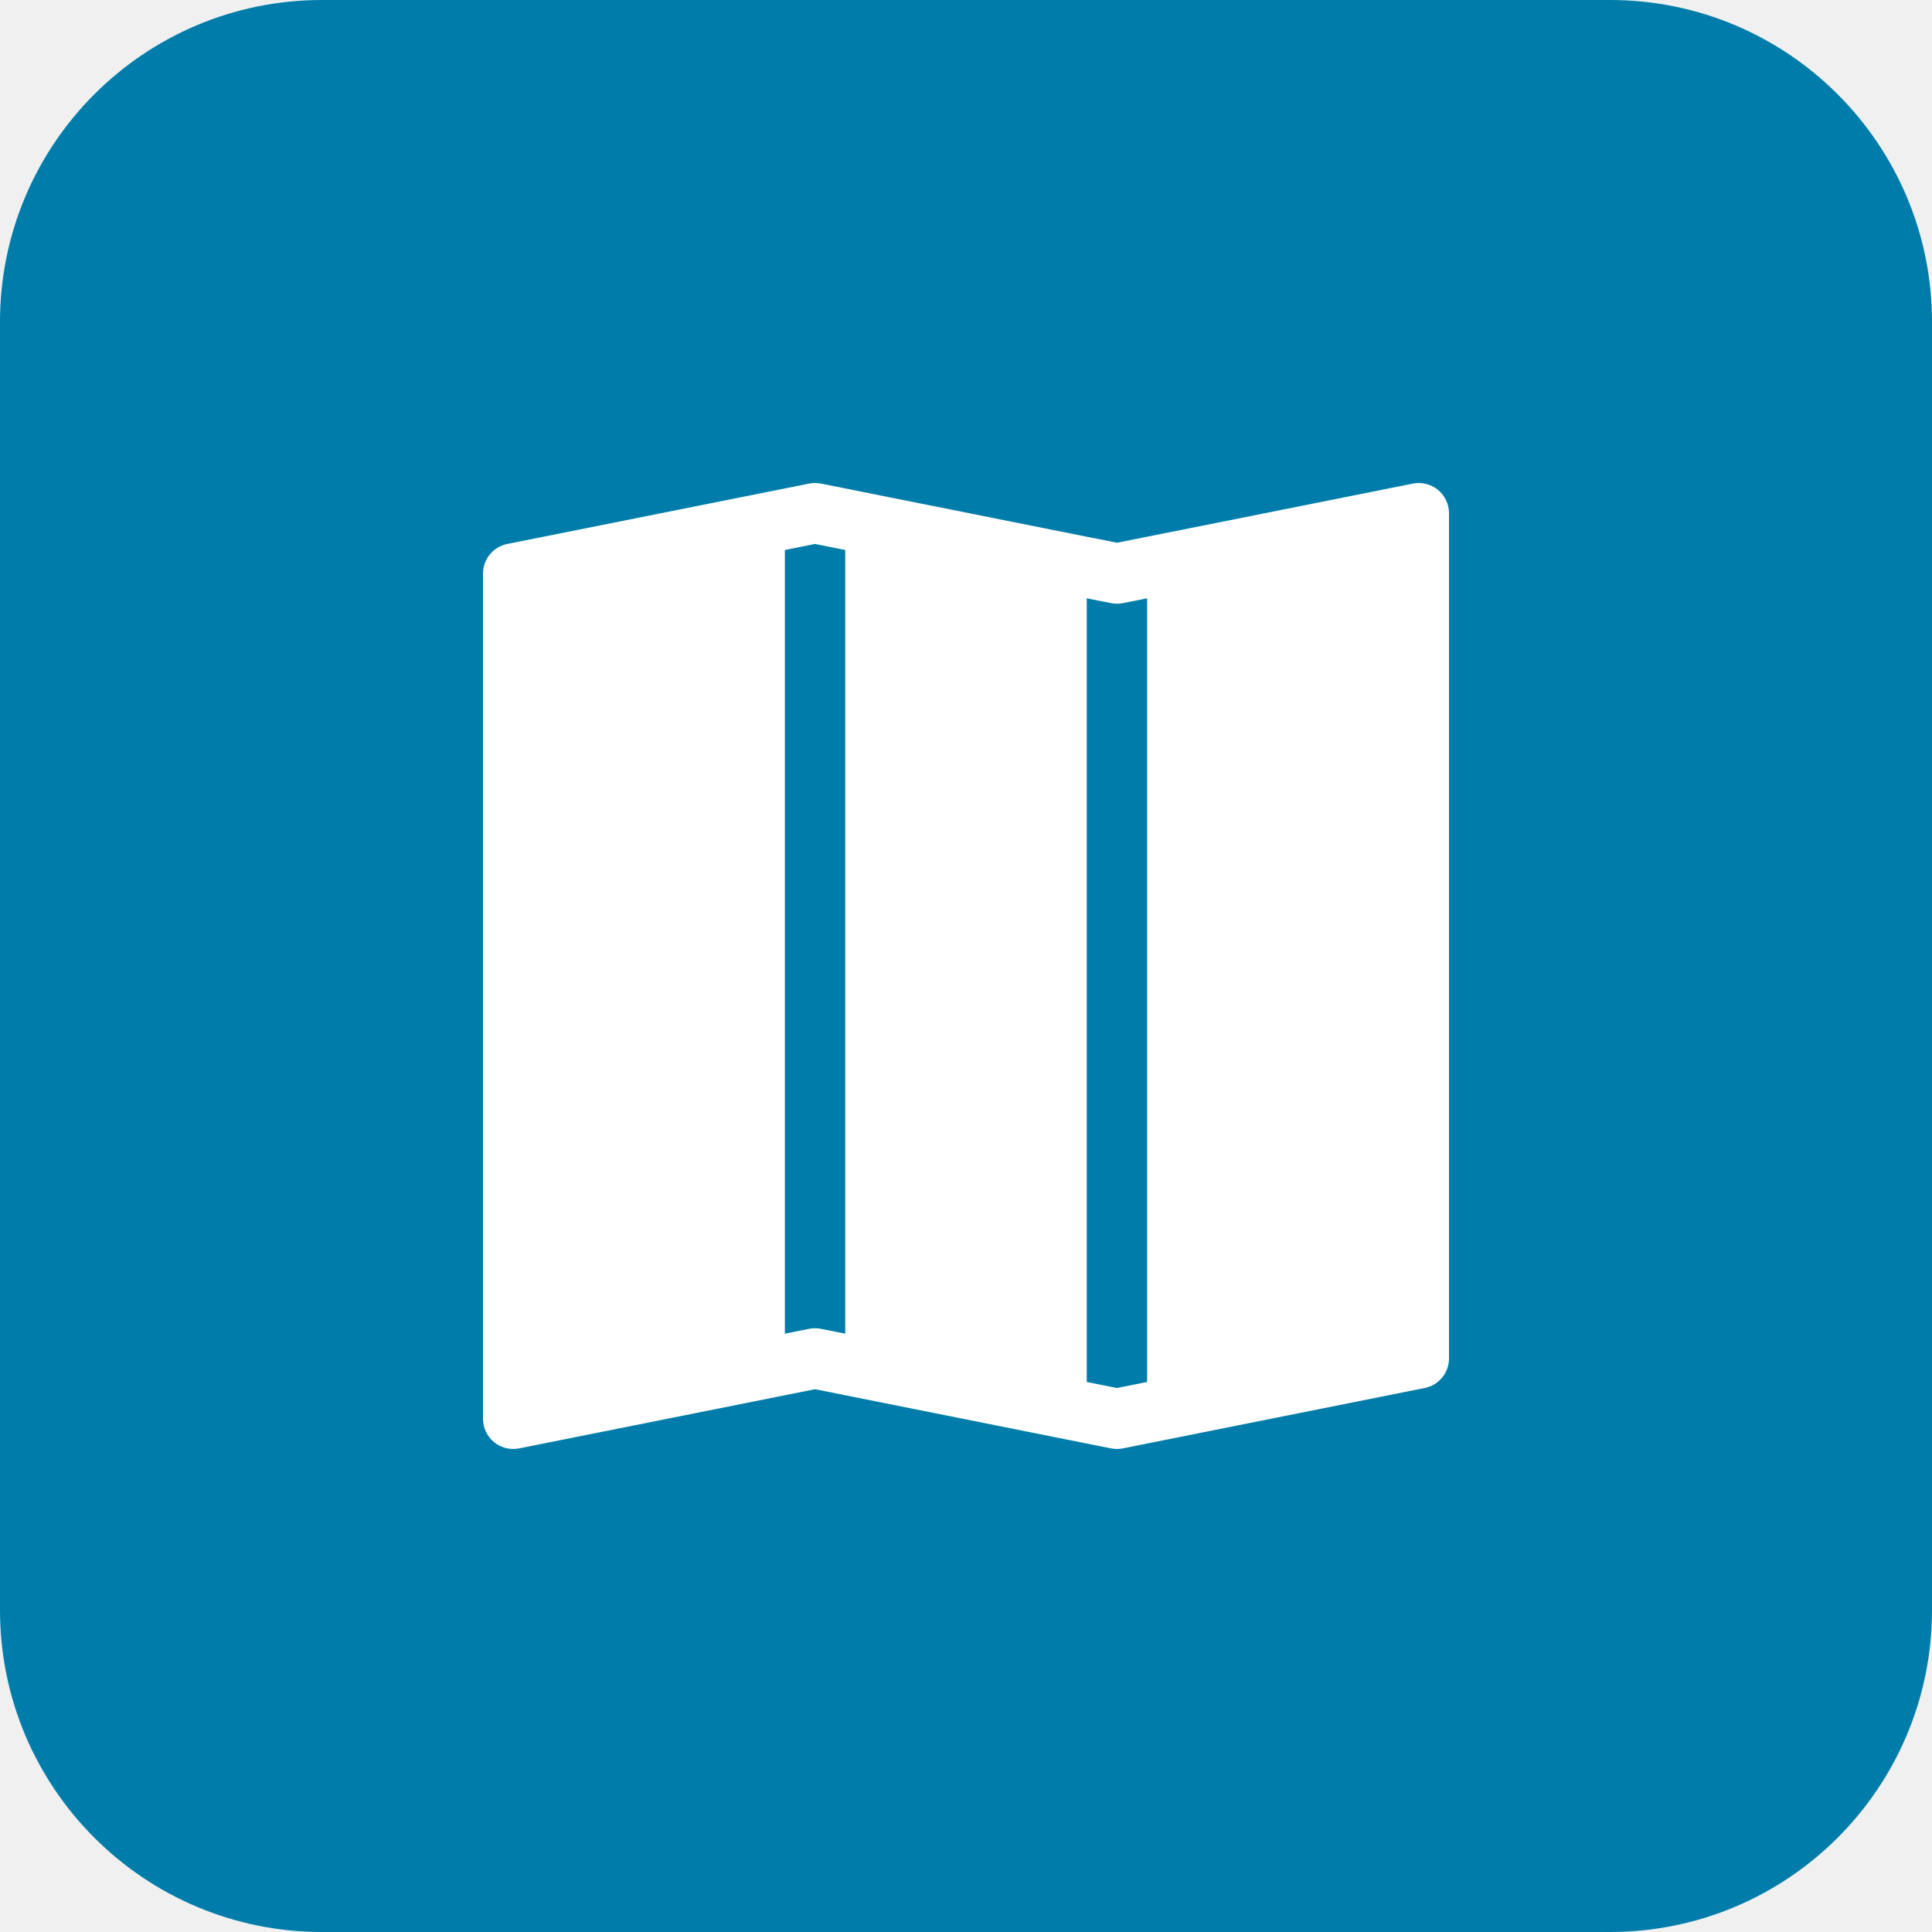
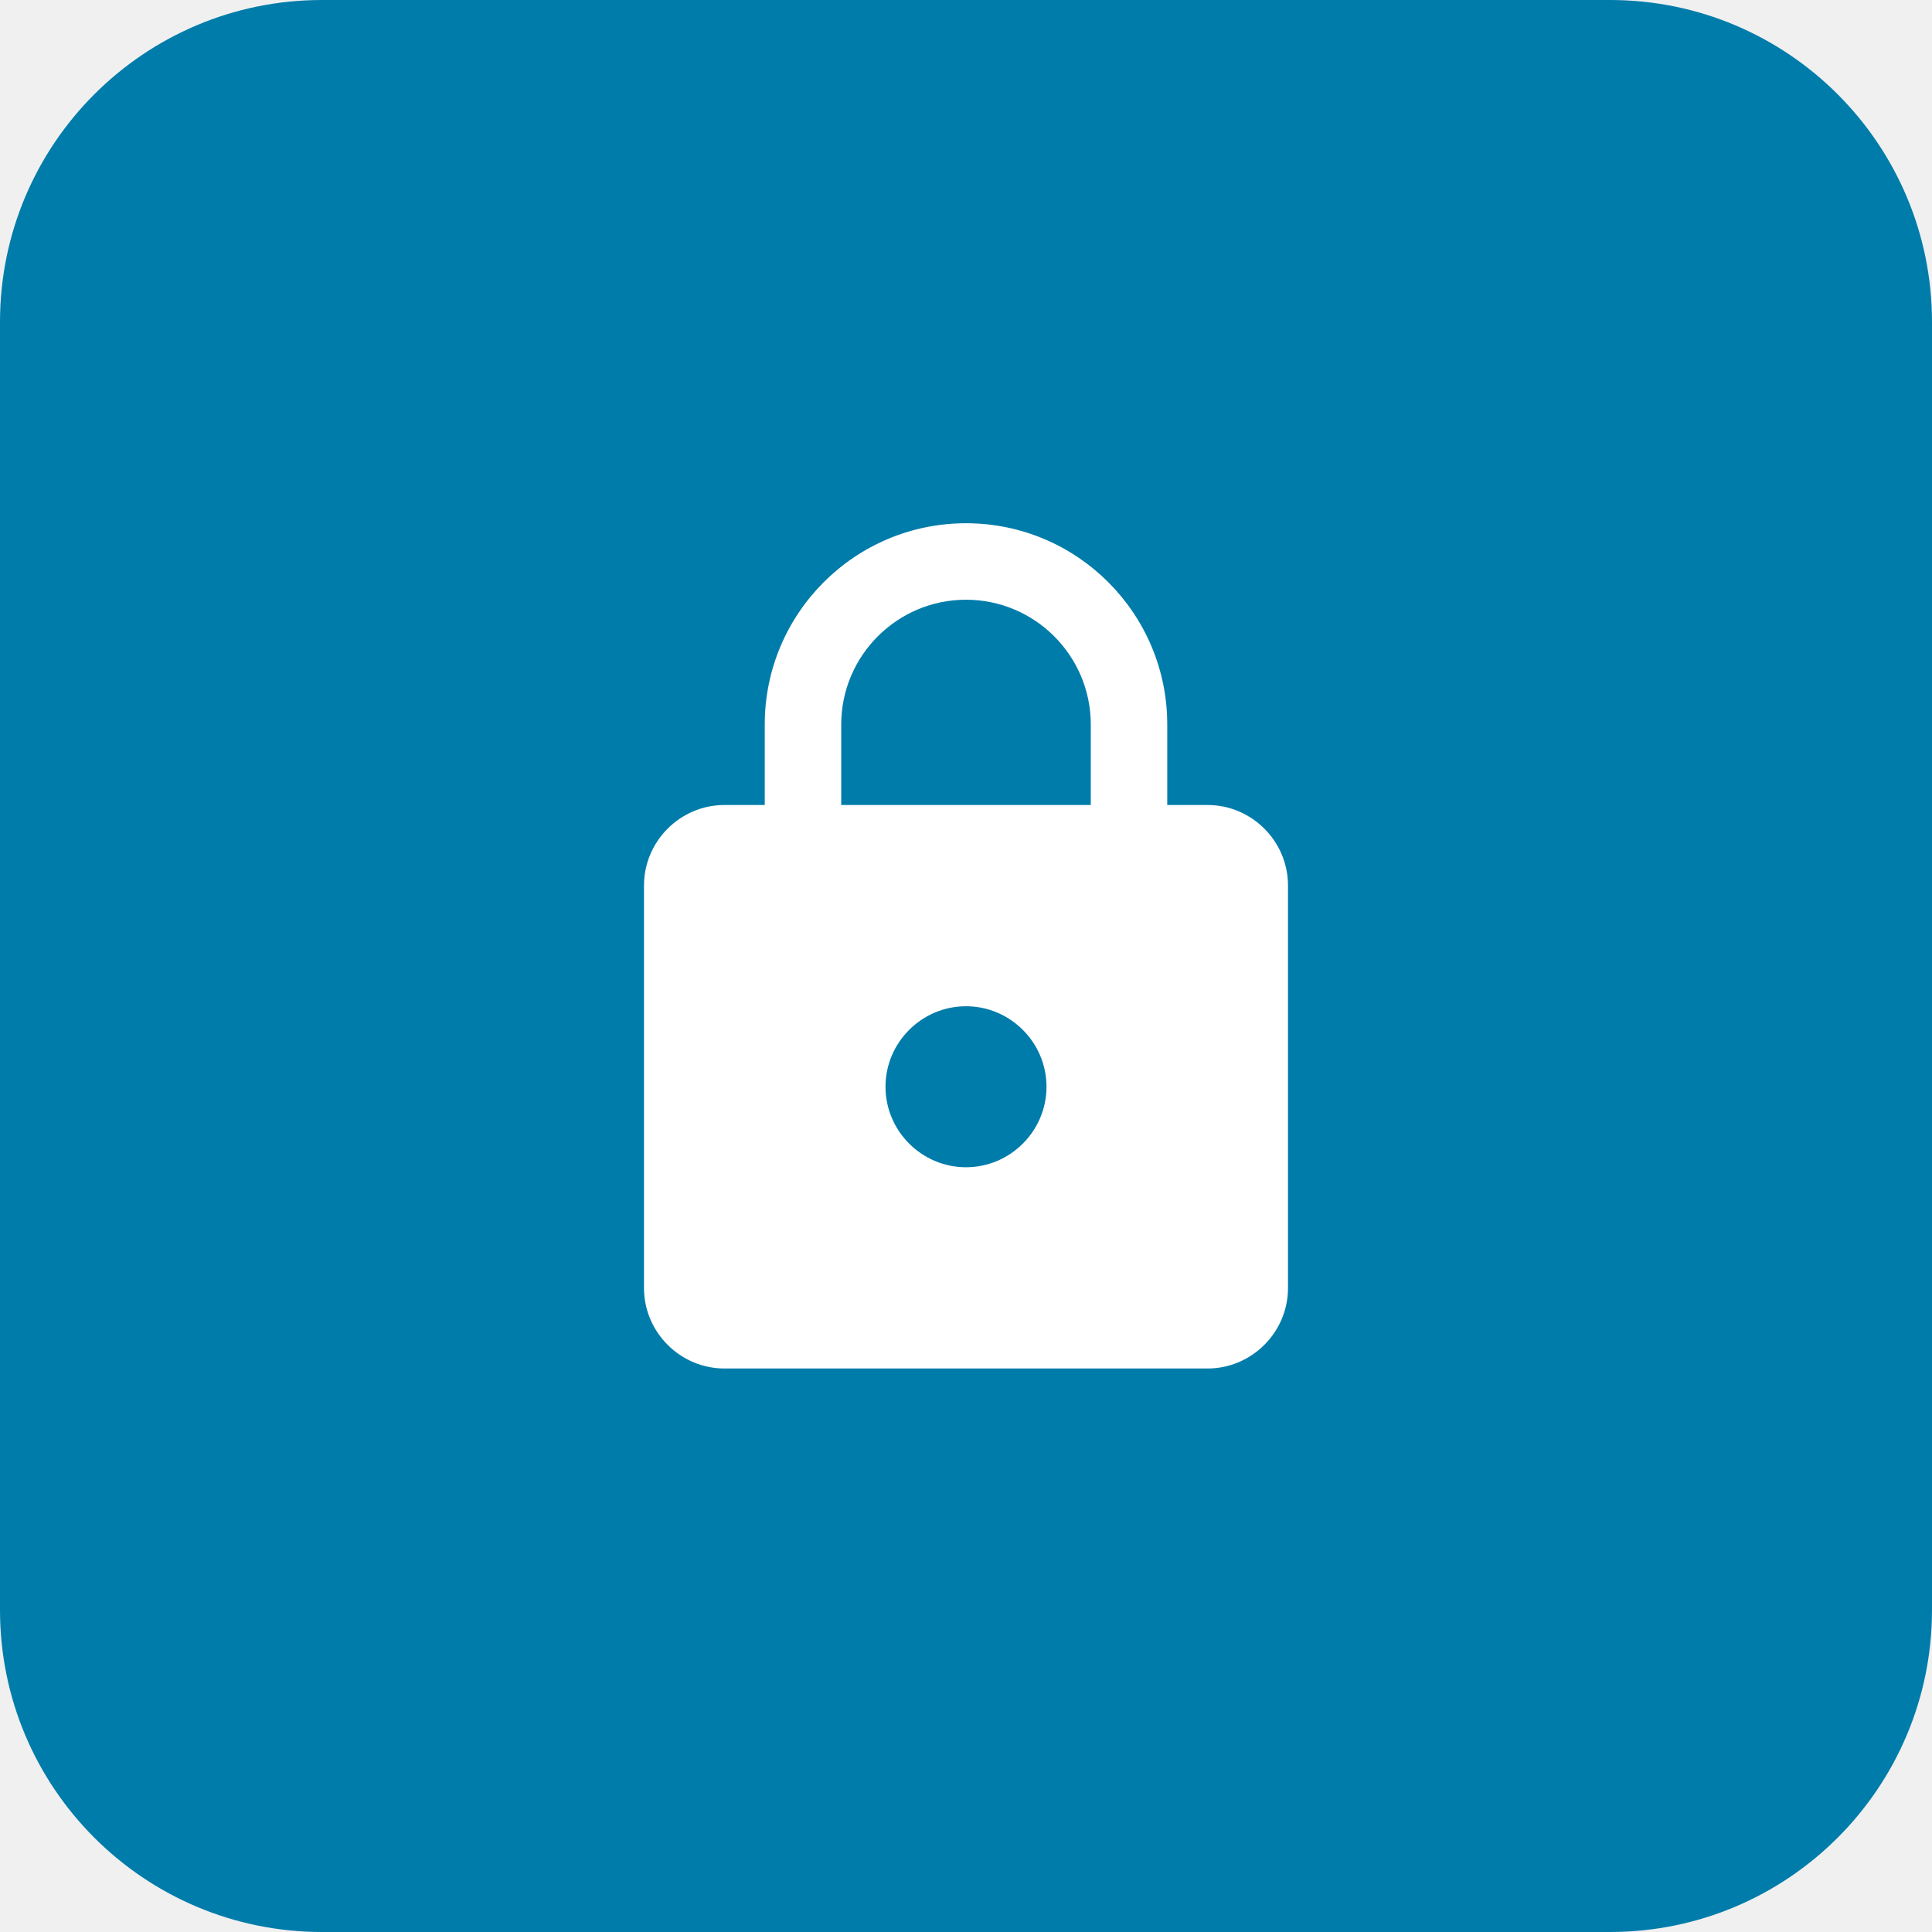
<svg xmlns="http://www.w3.org/2000/svg" width="60" height="60" viewBox="0 0 60 60" fill="none">
  <rect width="60" height="60" rx="10" fill="#007CAA" />
-   <path fill-rule="evenodd" clip-rule="evenodd" d="M45 15.937C45 15.799 44.969 15.662 44.91 15.536C44.85 15.411 44.764 15.3 44.657 15.213C44.549 15.125 44.424 15.062 44.289 15.028C44.155 14.995 44.015 14.991 43.879 15.018L34.688 16.856L25.496 15.018C25.375 14.994 25.25 14.994 25.129 15.018L15.754 16.893C15.541 16.936 15.35 17.051 15.213 17.218C15.075 17.386 15 17.596 15 17.812V44.062C15 44.201 15.031 44.338 15.09 44.463C15.15 44.588 15.236 44.699 15.343 44.787C15.451 44.875 15.576 44.938 15.71 44.971C15.845 45.005 15.985 45.008 16.121 44.981L25.312 43.143L34.504 44.981C34.625 45.005 34.75 45.005 34.871 44.981L44.246 43.106C44.459 43.063 44.65 42.949 44.787 42.781C44.925 42.614 45 42.404 45 42.187V15.937ZM24.375 41.418V17.081L25.312 16.893L26.25 17.081V41.418L25.496 41.268C25.375 41.244 25.25 41.244 25.129 41.268L24.375 41.418ZM33.75 42.918V18.581L34.504 18.731C34.625 18.755 34.75 18.755 34.871 18.731L35.625 18.581V42.918L34.688 43.106L33.75 42.918Z" fill="white" />
+   <path d="M37.5 25H36.25V22.5C36.25 19.05 33.45 16.25 30 16.25C26.55 16.25 23.75 19.05 23.75 22.5V25H22.5C21.125 25 20 26.125 20 27.5V40C20 41.375 21.125 42.5 22.5 42.5H37.5C38.875 42.5 40 41.375 40 40V27.5C40 26.125 38.875 25 37.5 25ZM30 36.25C28.625 36.25 27.5 35.125 27.5 33.75C27.5 32.375 28.625 31.25 30 31.25C31.375 31.25 32.5 32.375 32.5 33.75C32.5 35.125 31.375 36.25 30 36.25ZM33.875 25H26.125V22.5C26.125 20.363 27.863 18.625 30 18.625C32.138 18.625 33.875 20.363 33.875 22.5V25Z" fill="white" />
</svg>
